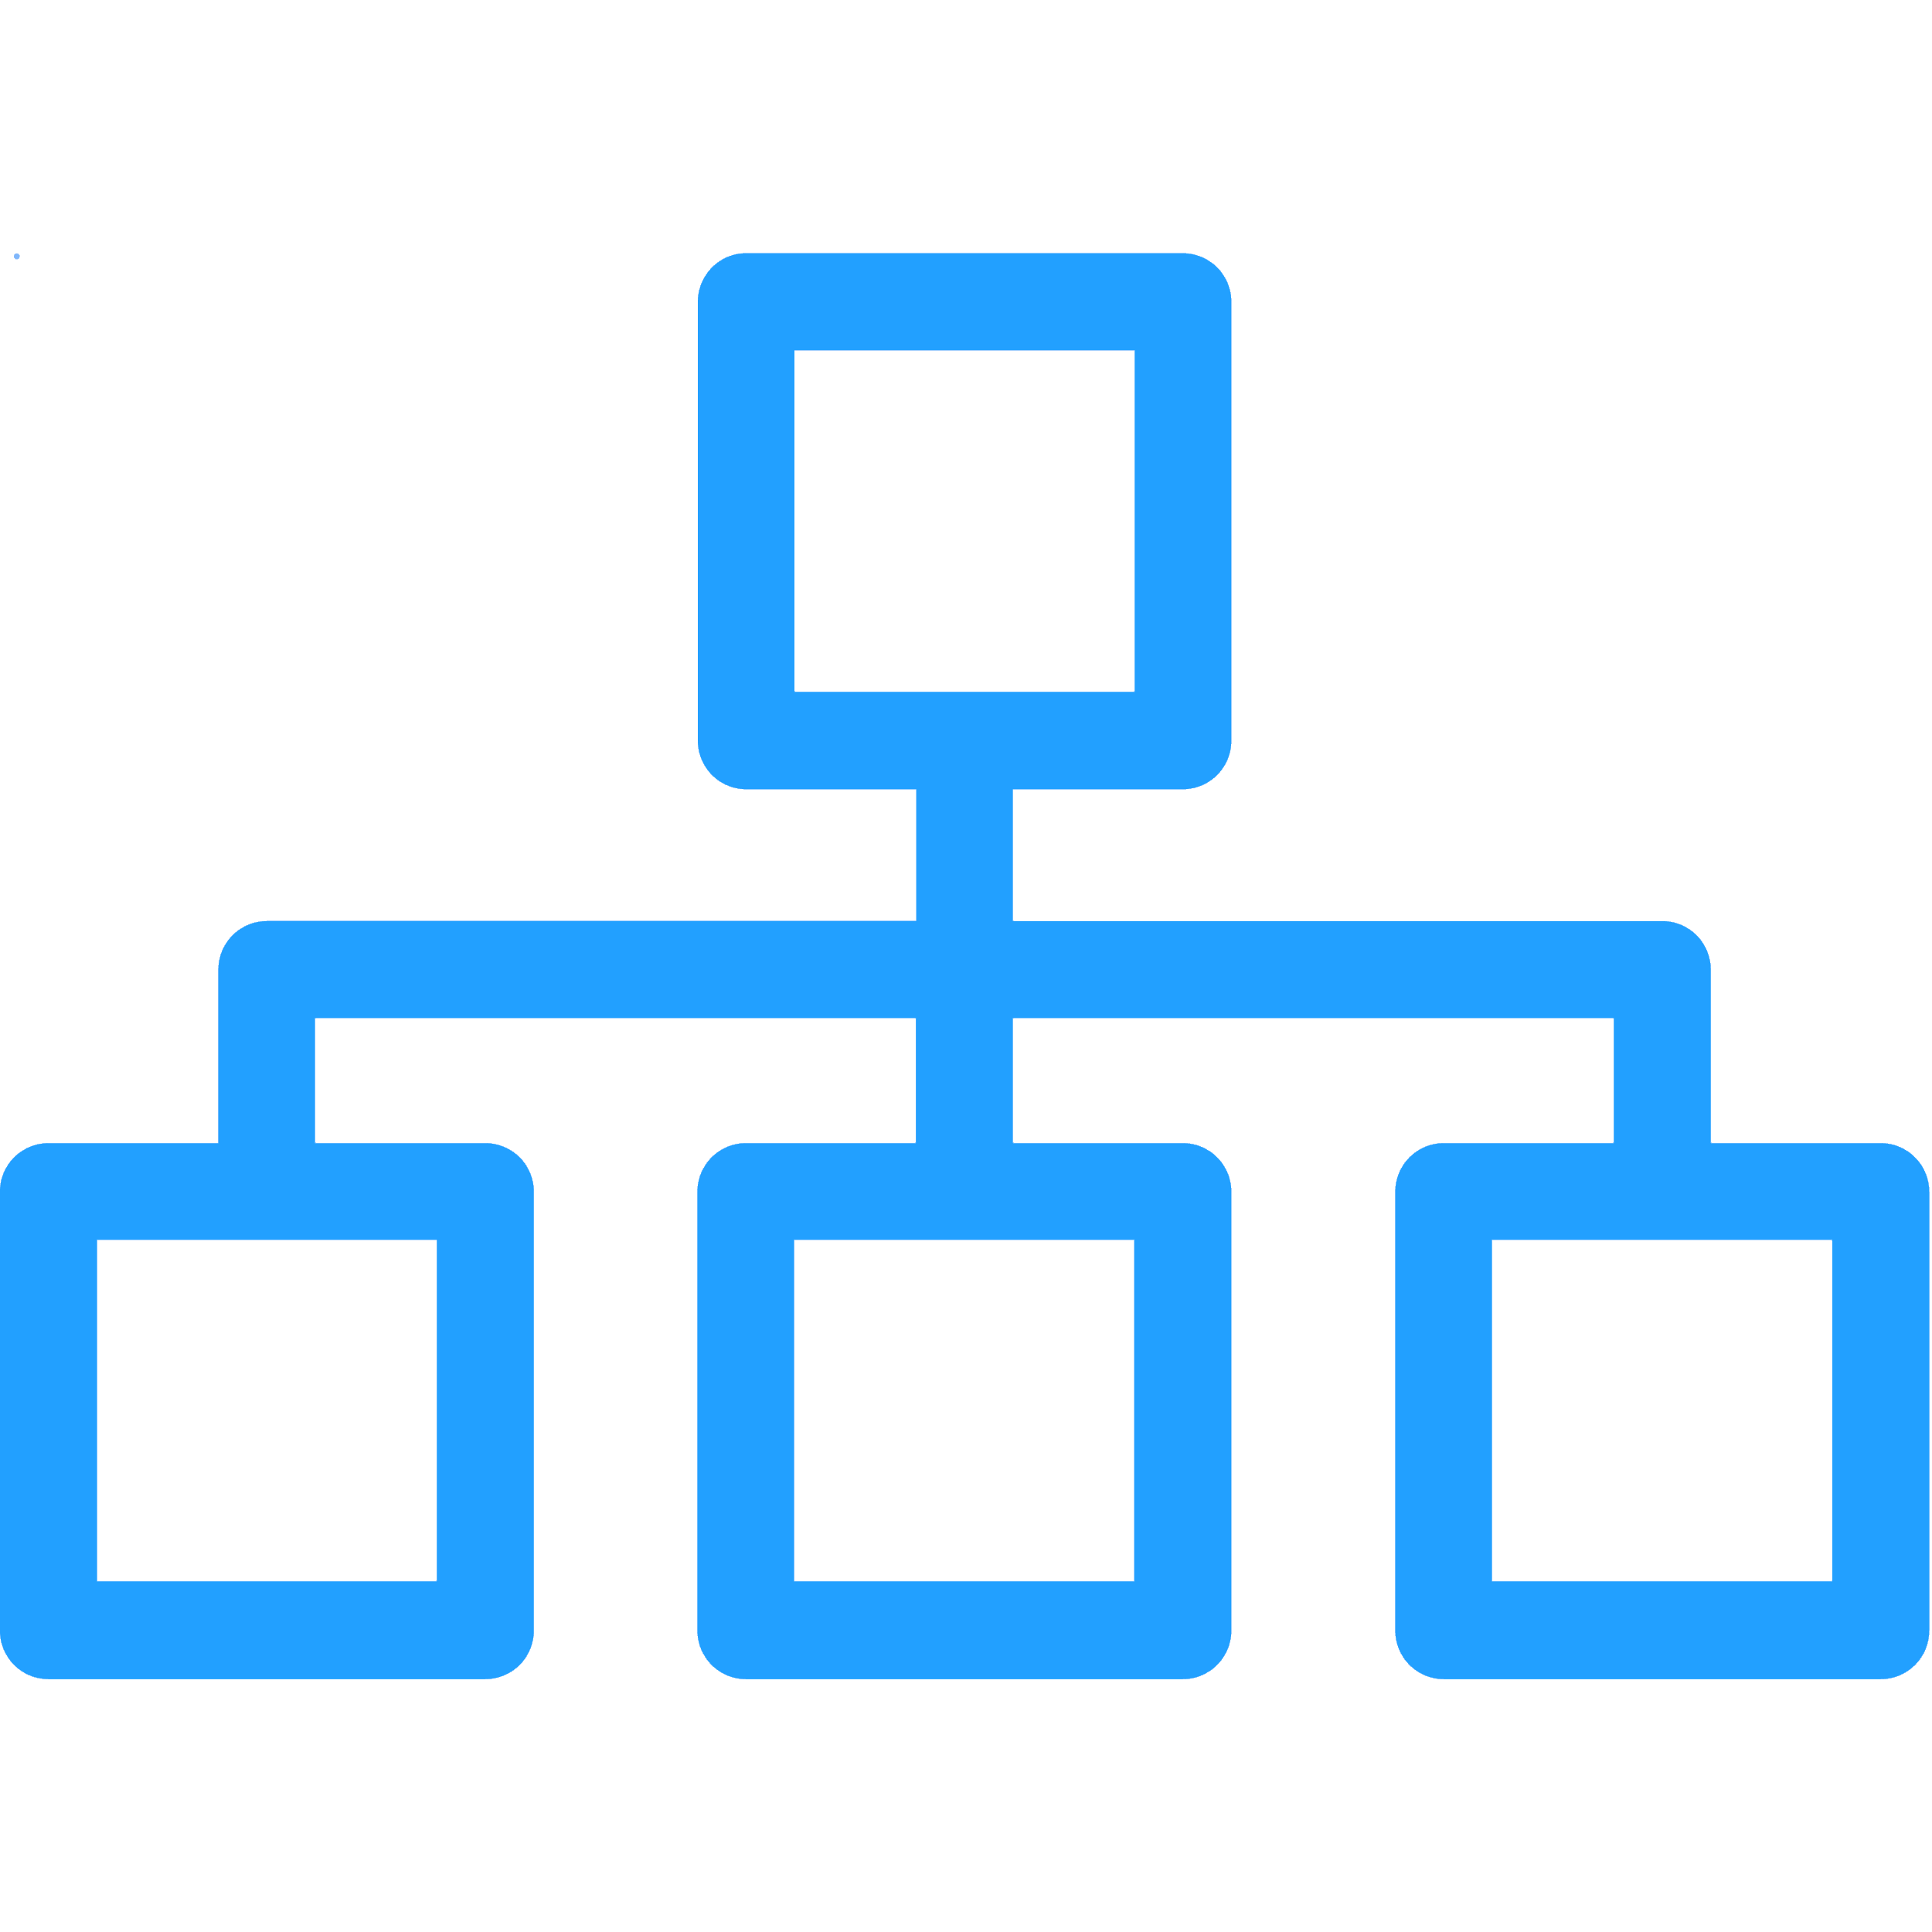
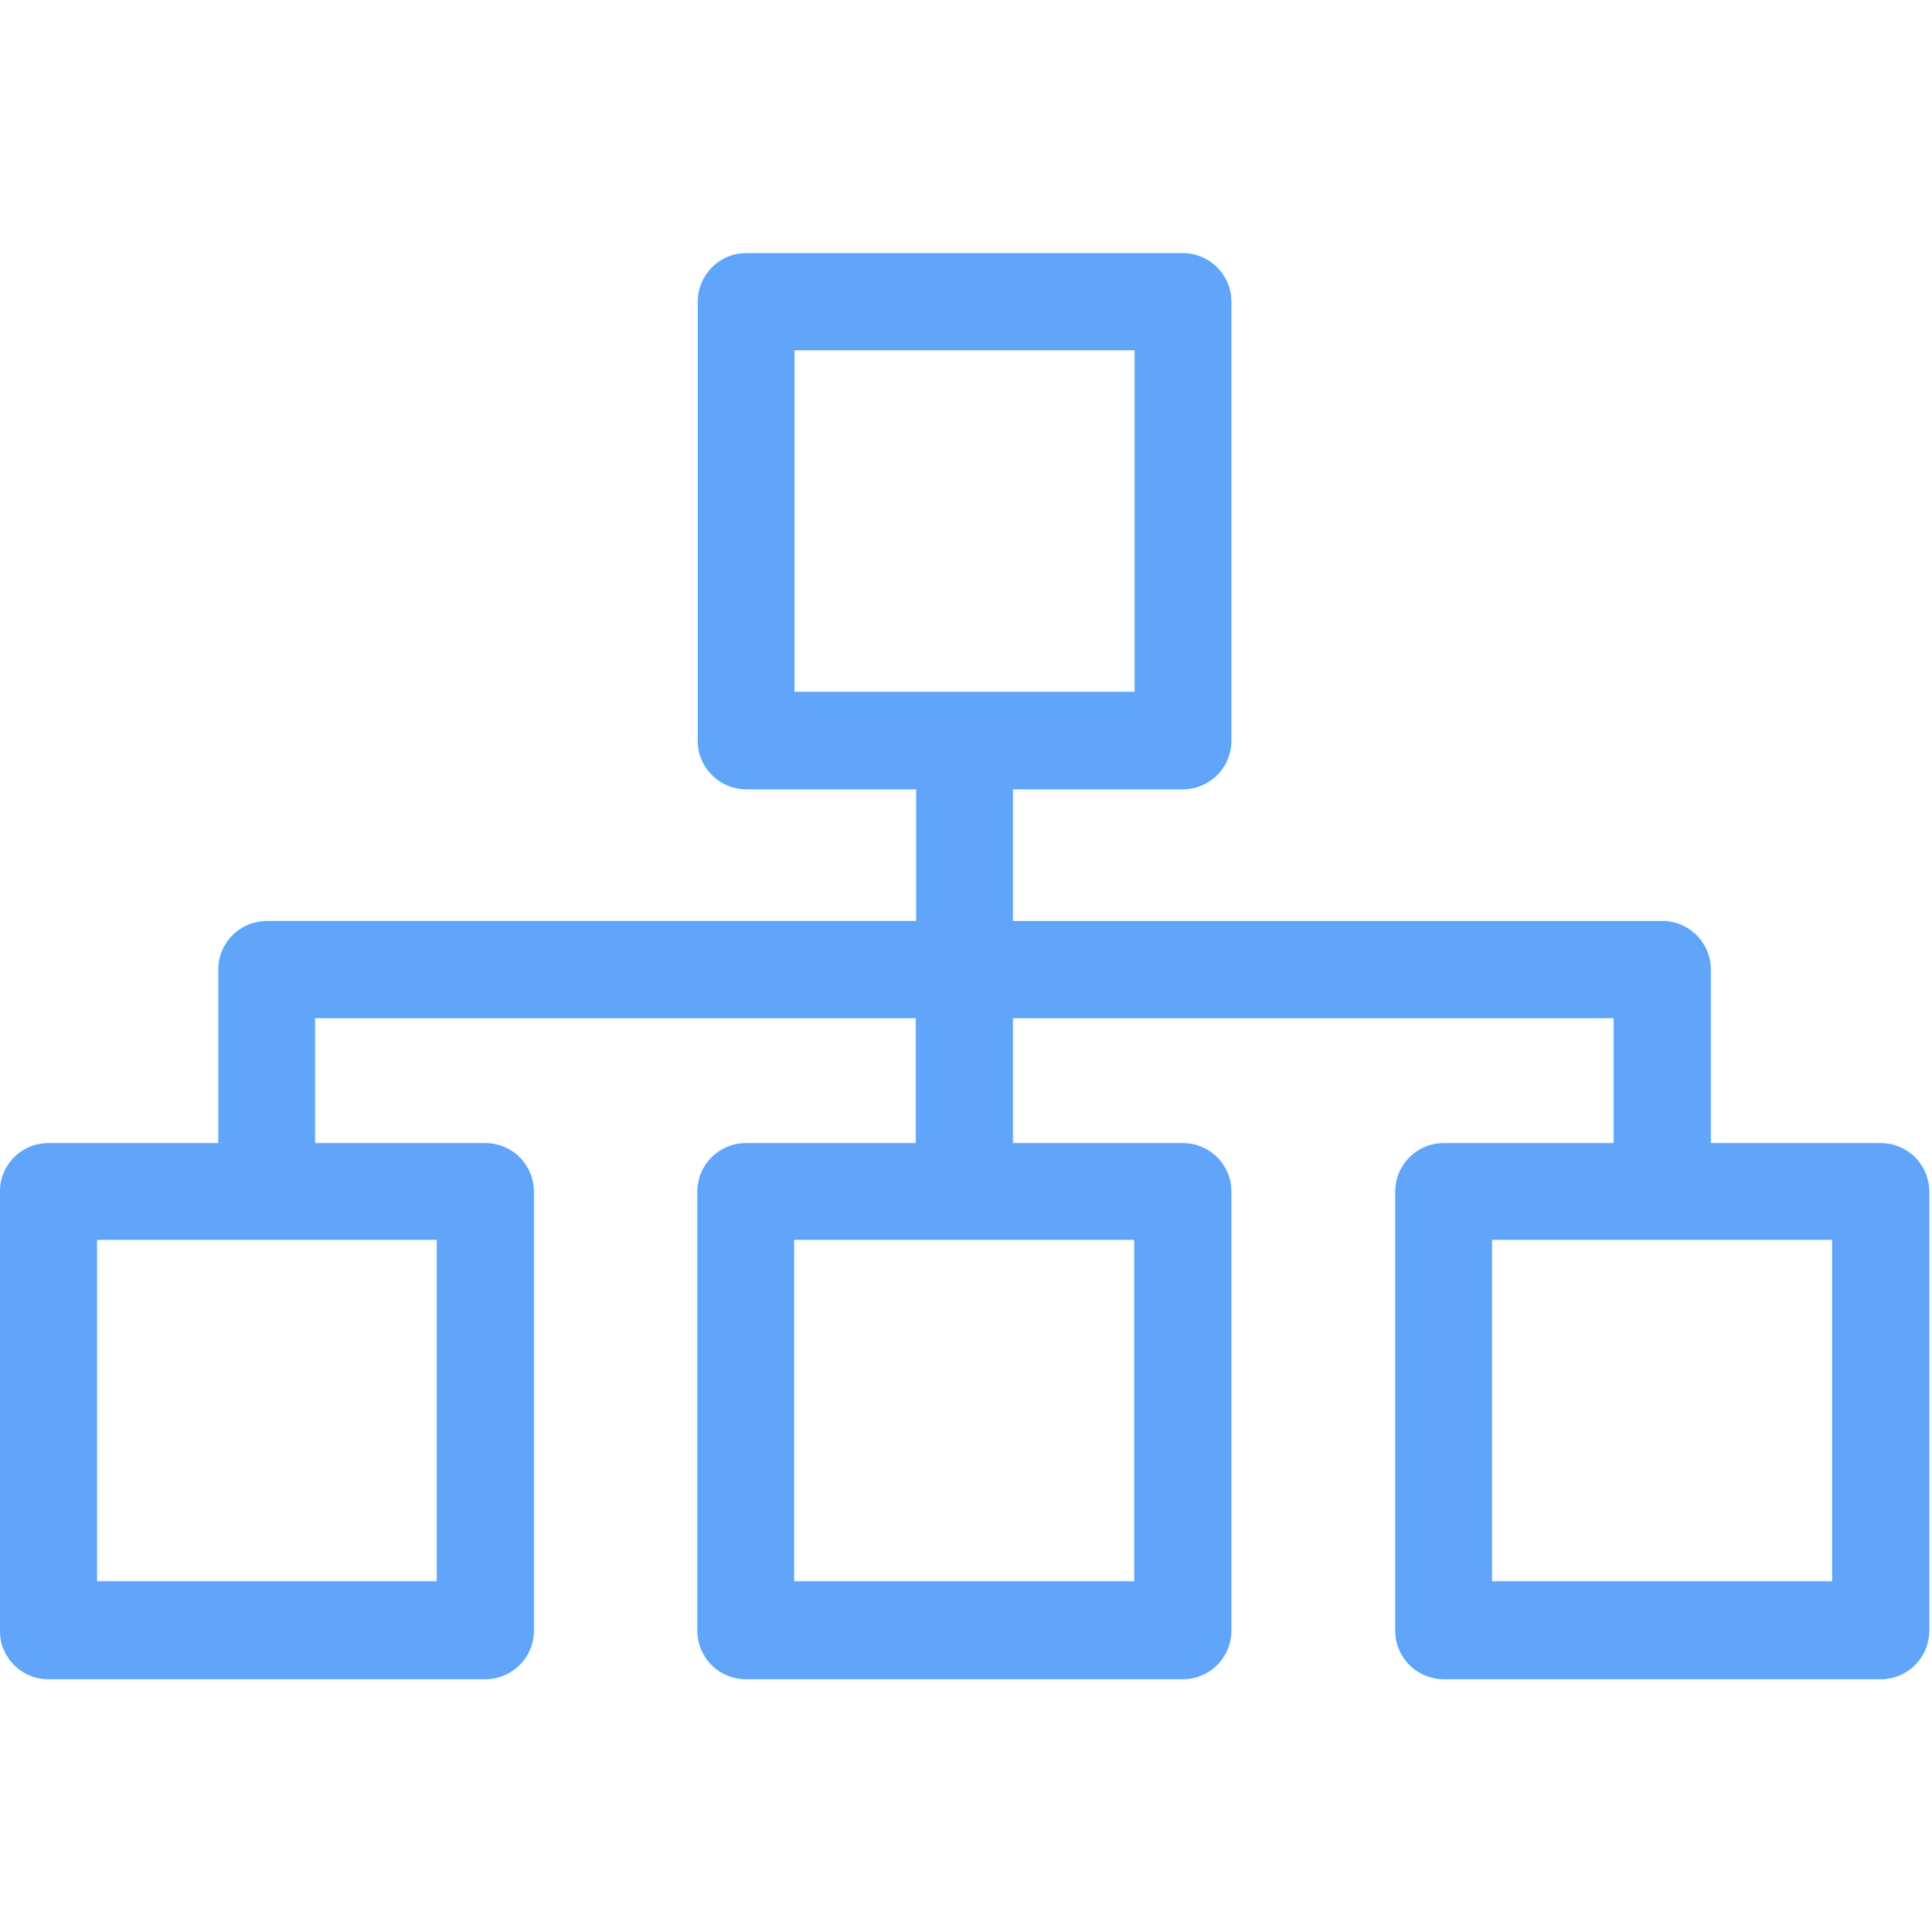
<svg xmlns="http://www.w3.org/2000/svg" t="1753709612881" class="icon" viewBox="0 0 1383 1024" version="1.1" p-id="152309" width="16" height="16">
  <defs>
-     <filter id="openState" x="-50%" y="-50%" width="200%" height="200%">
-       <feGaussianBlur stdDeviation="2" result="coloredBlur" />
-       <feFlood flood-color="#60A5FA" flood-opacity="0.4" />
-       <feComposite in="SourceGraphic" in2="coloredBlur" operator="over" />
-       <feDropShadow dx="0" dy="0" stdDeviation="1" flood-color="rgba(96, 165, 250, 0.3)" />
-       <feComponentTransfer>
-         <feFuncA type="discrete" tableValues="0 .5 .5 .7 .7 .8 .9 1" />
-       </feComponentTransfer>
+     <filter id="openGlow" x="-20%" y="-20%" width="140%" height="140%">
+       <feDropShadow dx="0" dy="0" stdDeviation="1" flood-color="#60A5FA" flood-opacity="0.6" />
    </filter>
-     <circle id="openIndicator" cx="12" cy="4" r="2" fill="#60A5FA" opacity="0.8" filter="url(#openState)">
-       <animate attributeName="opacity" values="0.8;1;0.8" dur="2s" repeatCount="indefinite" />
-     </circle>
  </defs>
-   <path d="M499.581 36.635v313.987a34.696 34.696 0 0 0 34.653 34.794h121.725v94.48H191.041a34.696 34.696 0 0 0-34.663 34.794v124.187H34.653A34.696 34.696 0 0 0 0 673.661v313.987a34.696 34.696 0 0 0 34.653 34.794h312.767a34.696 34.696 0 0 0 34.663-34.794V673.661a34.696 34.696 0 0 0-34.663-34.794h-122.009v-89.665H655.687v89.665H533.951a34.696 34.696 0 0 0-34.653 34.794v313.987a34.696 34.696 0 0 0 34.653 34.794h312.767a34.696 34.696 0 0 0 34.663-34.794V673.661a34.696 34.696 0 0 0-34.663-34.794H724.992v-89.665h430.265v89.665H1033.532a34.696 34.696 0 0 0-34.663 34.794v313.987a34.696 34.696 0 0 0 34.663 34.794h312.756a34.696 34.696 0 0 0 34.663-34.794V673.661a34.696 34.696 0 0 0-34.653-34.794h-121.725v-124.187a34.696 34.696 0 0 0-34.663-34.783H724.992V385.416h121.725a34.696 34.696 0 0 0 34.663-34.794V36.635A34.696 34.696 0 0 0 846.717 1.841h-312.756c-18.89 0-34.38 15.556-34.38 34.794z m-186.826 915.935H69.327V707.889H312.756v244.682z m499.309 0H568.32V707.889h243.734v244.682z m499.287 0H1067.912V707.889h243.723v244.682h-0.283zM568.614 71.146H812.337v244.682H568.614V71.146z" fill="#20A0FF" p-id="152310" filter="url(#openState)" />
-   <use href="#openIndicator" />
+   <path d="M499.581 36.635v313.987a34.696 34.696 0 0 0 34.653 34.794h121.725v94.48H191.041a34.696 34.696 0 0 0-34.663 34.794v124.187H34.653A34.696 34.696 0 0 0 0 673.661v313.987a34.696 34.696 0 0 0 34.653 34.794h312.767a34.696 34.696 0 0 0 34.663-34.794V673.661a34.696 34.696 0 0 0-34.663-34.794h-122.009v-89.665H655.687v89.665H533.951a34.696 34.696 0 0 0-34.653 34.794v313.987a34.696 34.696 0 0 0 34.653 34.794h312.767a34.696 34.696 0 0 0 34.663-34.794V673.661a34.696 34.696 0 0 0-34.663-34.794H724.992v-89.665h430.265v89.665H1033.532a34.696 34.696 0 0 0-34.663 34.794v313.987a34.696 34.696 0 0 0 34.663 34.794h312.756a34.696 34.696 0 0 0 34.663-34.794V673.661a34.696 34.696 0 0 0-34.653-34.794h-121.725v-124.187a34.696 34.696 0 0 0-34.663-34.783H724.992V385.416h121.725a34.696 34.696 0 0 0 34.663-34.794V36.635A34.696 34.696 0 0 0 846.717 1.841h-312.756c-18.89 0-34.38 15.556-34.38 34.794z m-186.826 915.935H69.327V707.889H312.756v244.682z m499.309 0H568.32V707.889h243.734v244.682z m499.287 0H1067.912V707.889h243.723v244.682h-0.283zM568.614 71.146H812.337v244.682H568.614V71.146z" fill="#60A5FA" p-id="152310" filter="url(#openGlow)" />
</svg>
